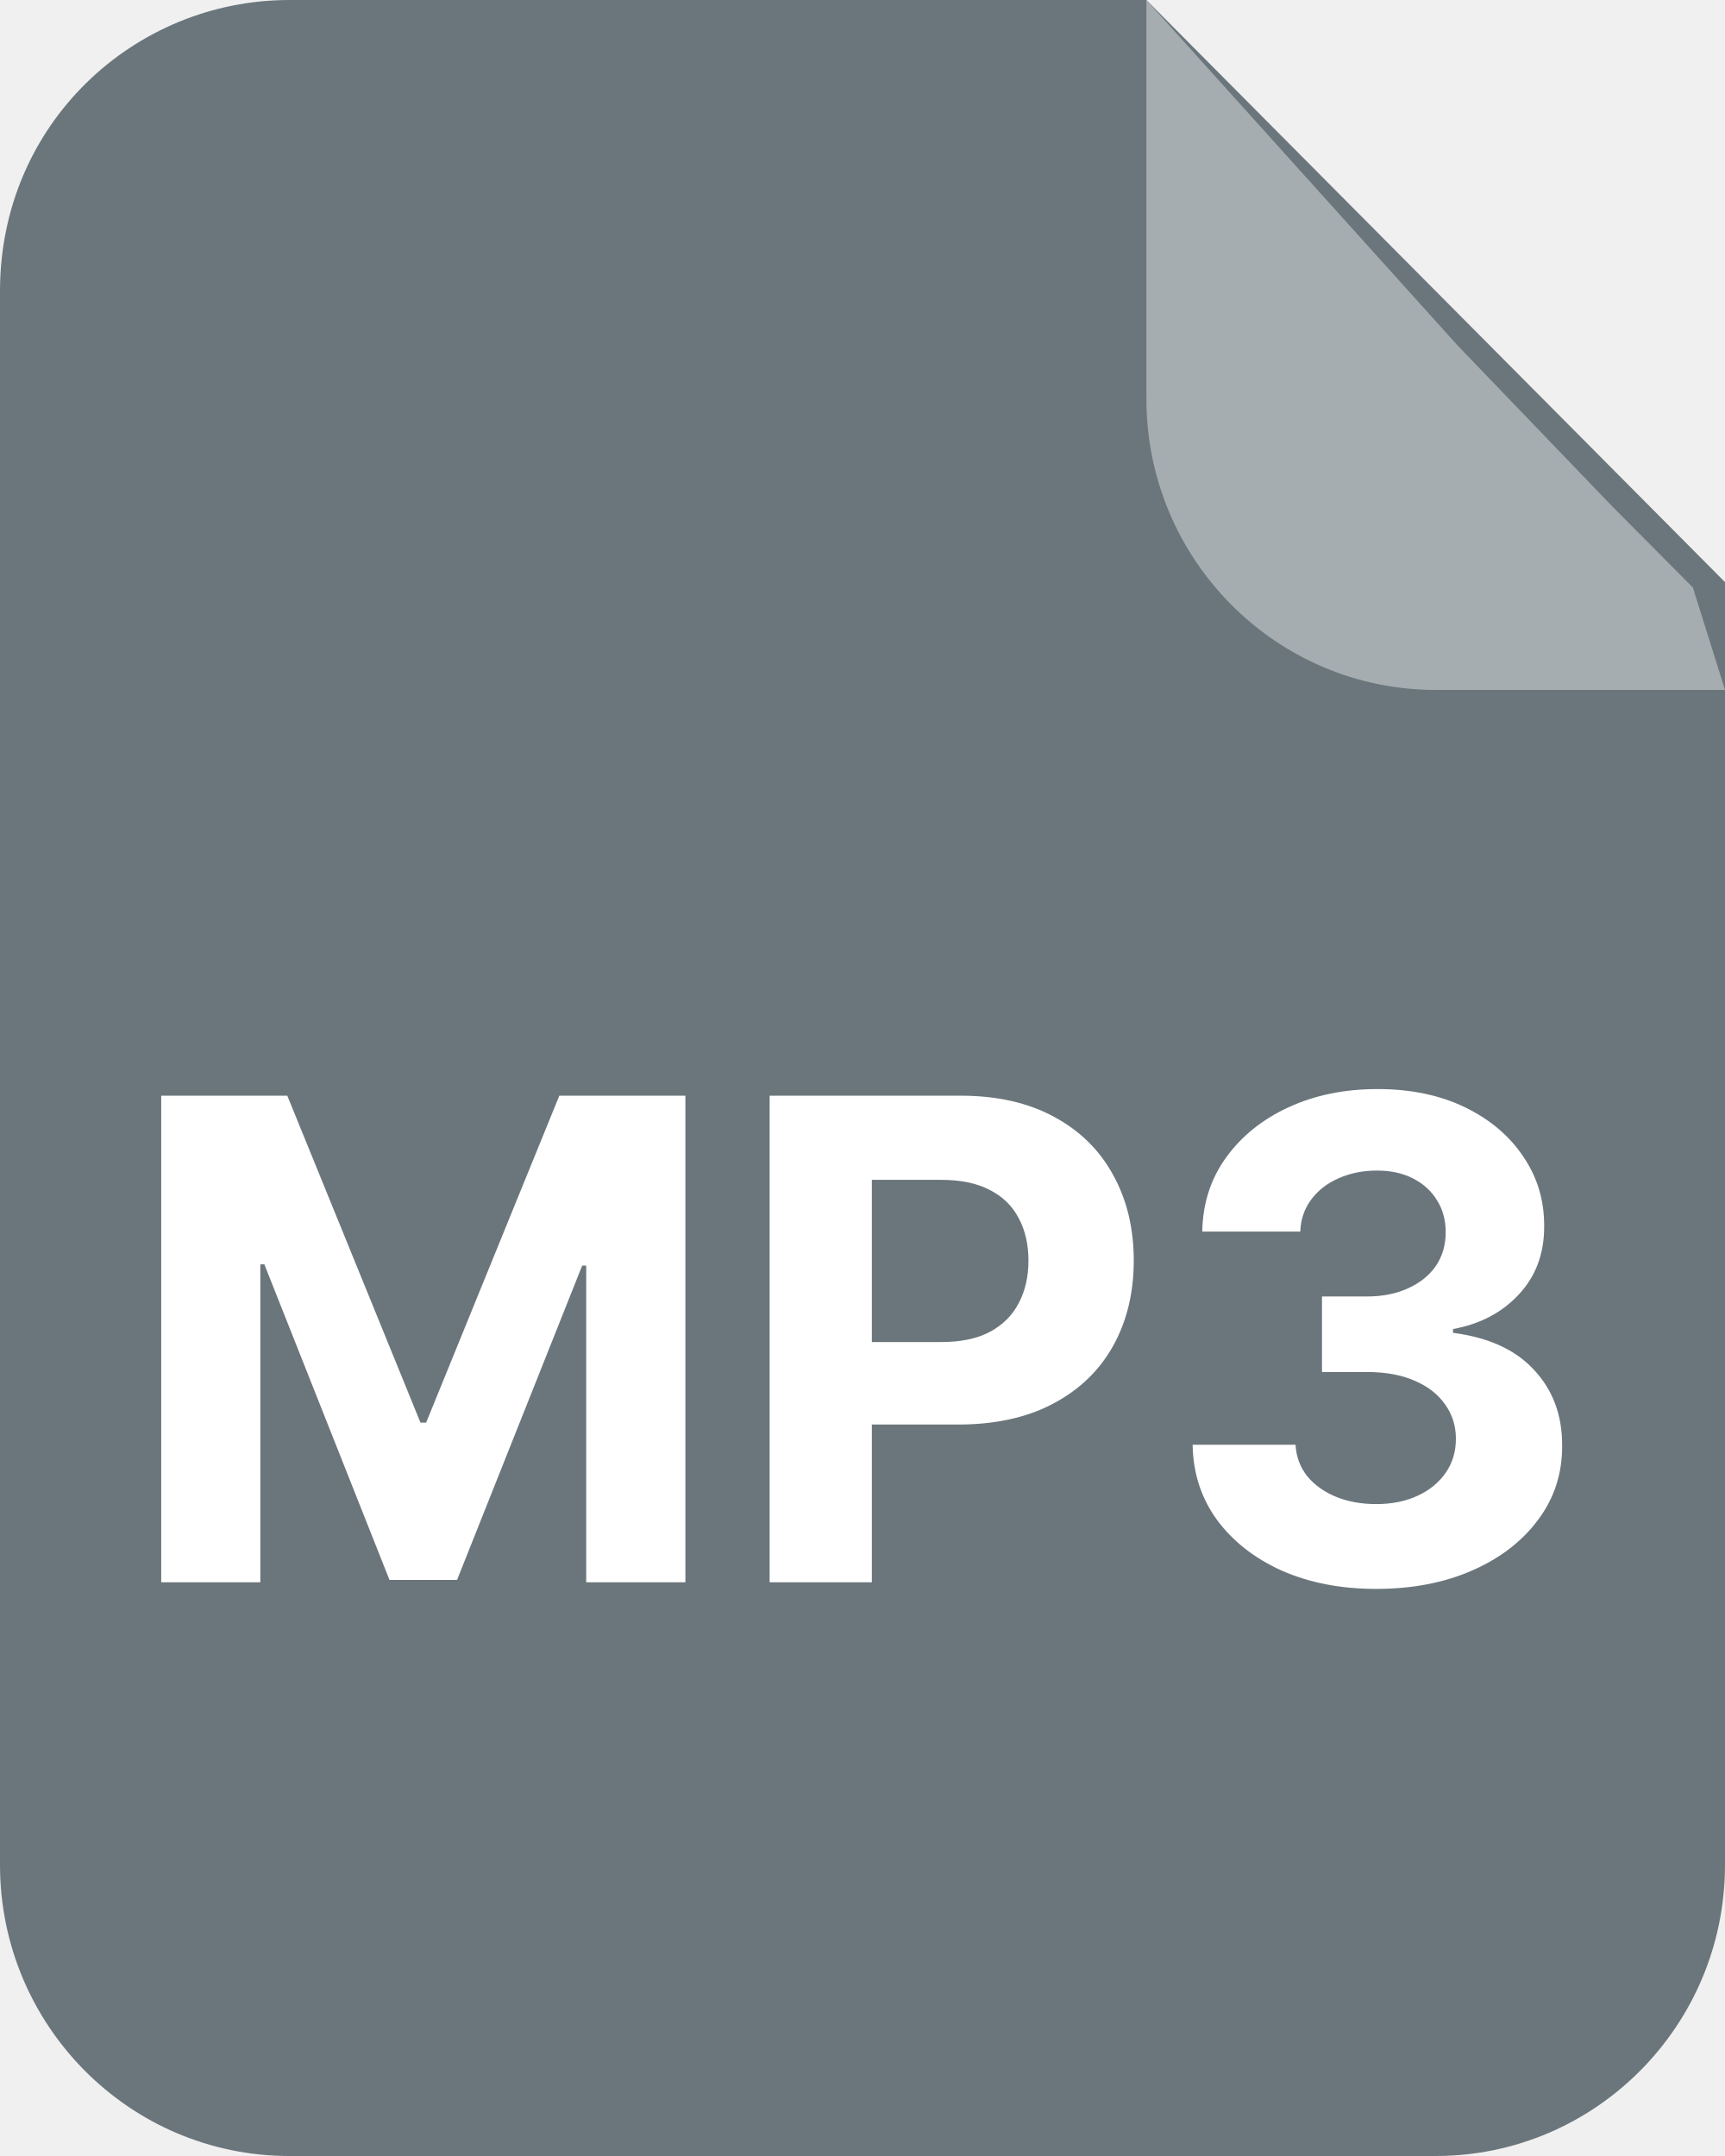
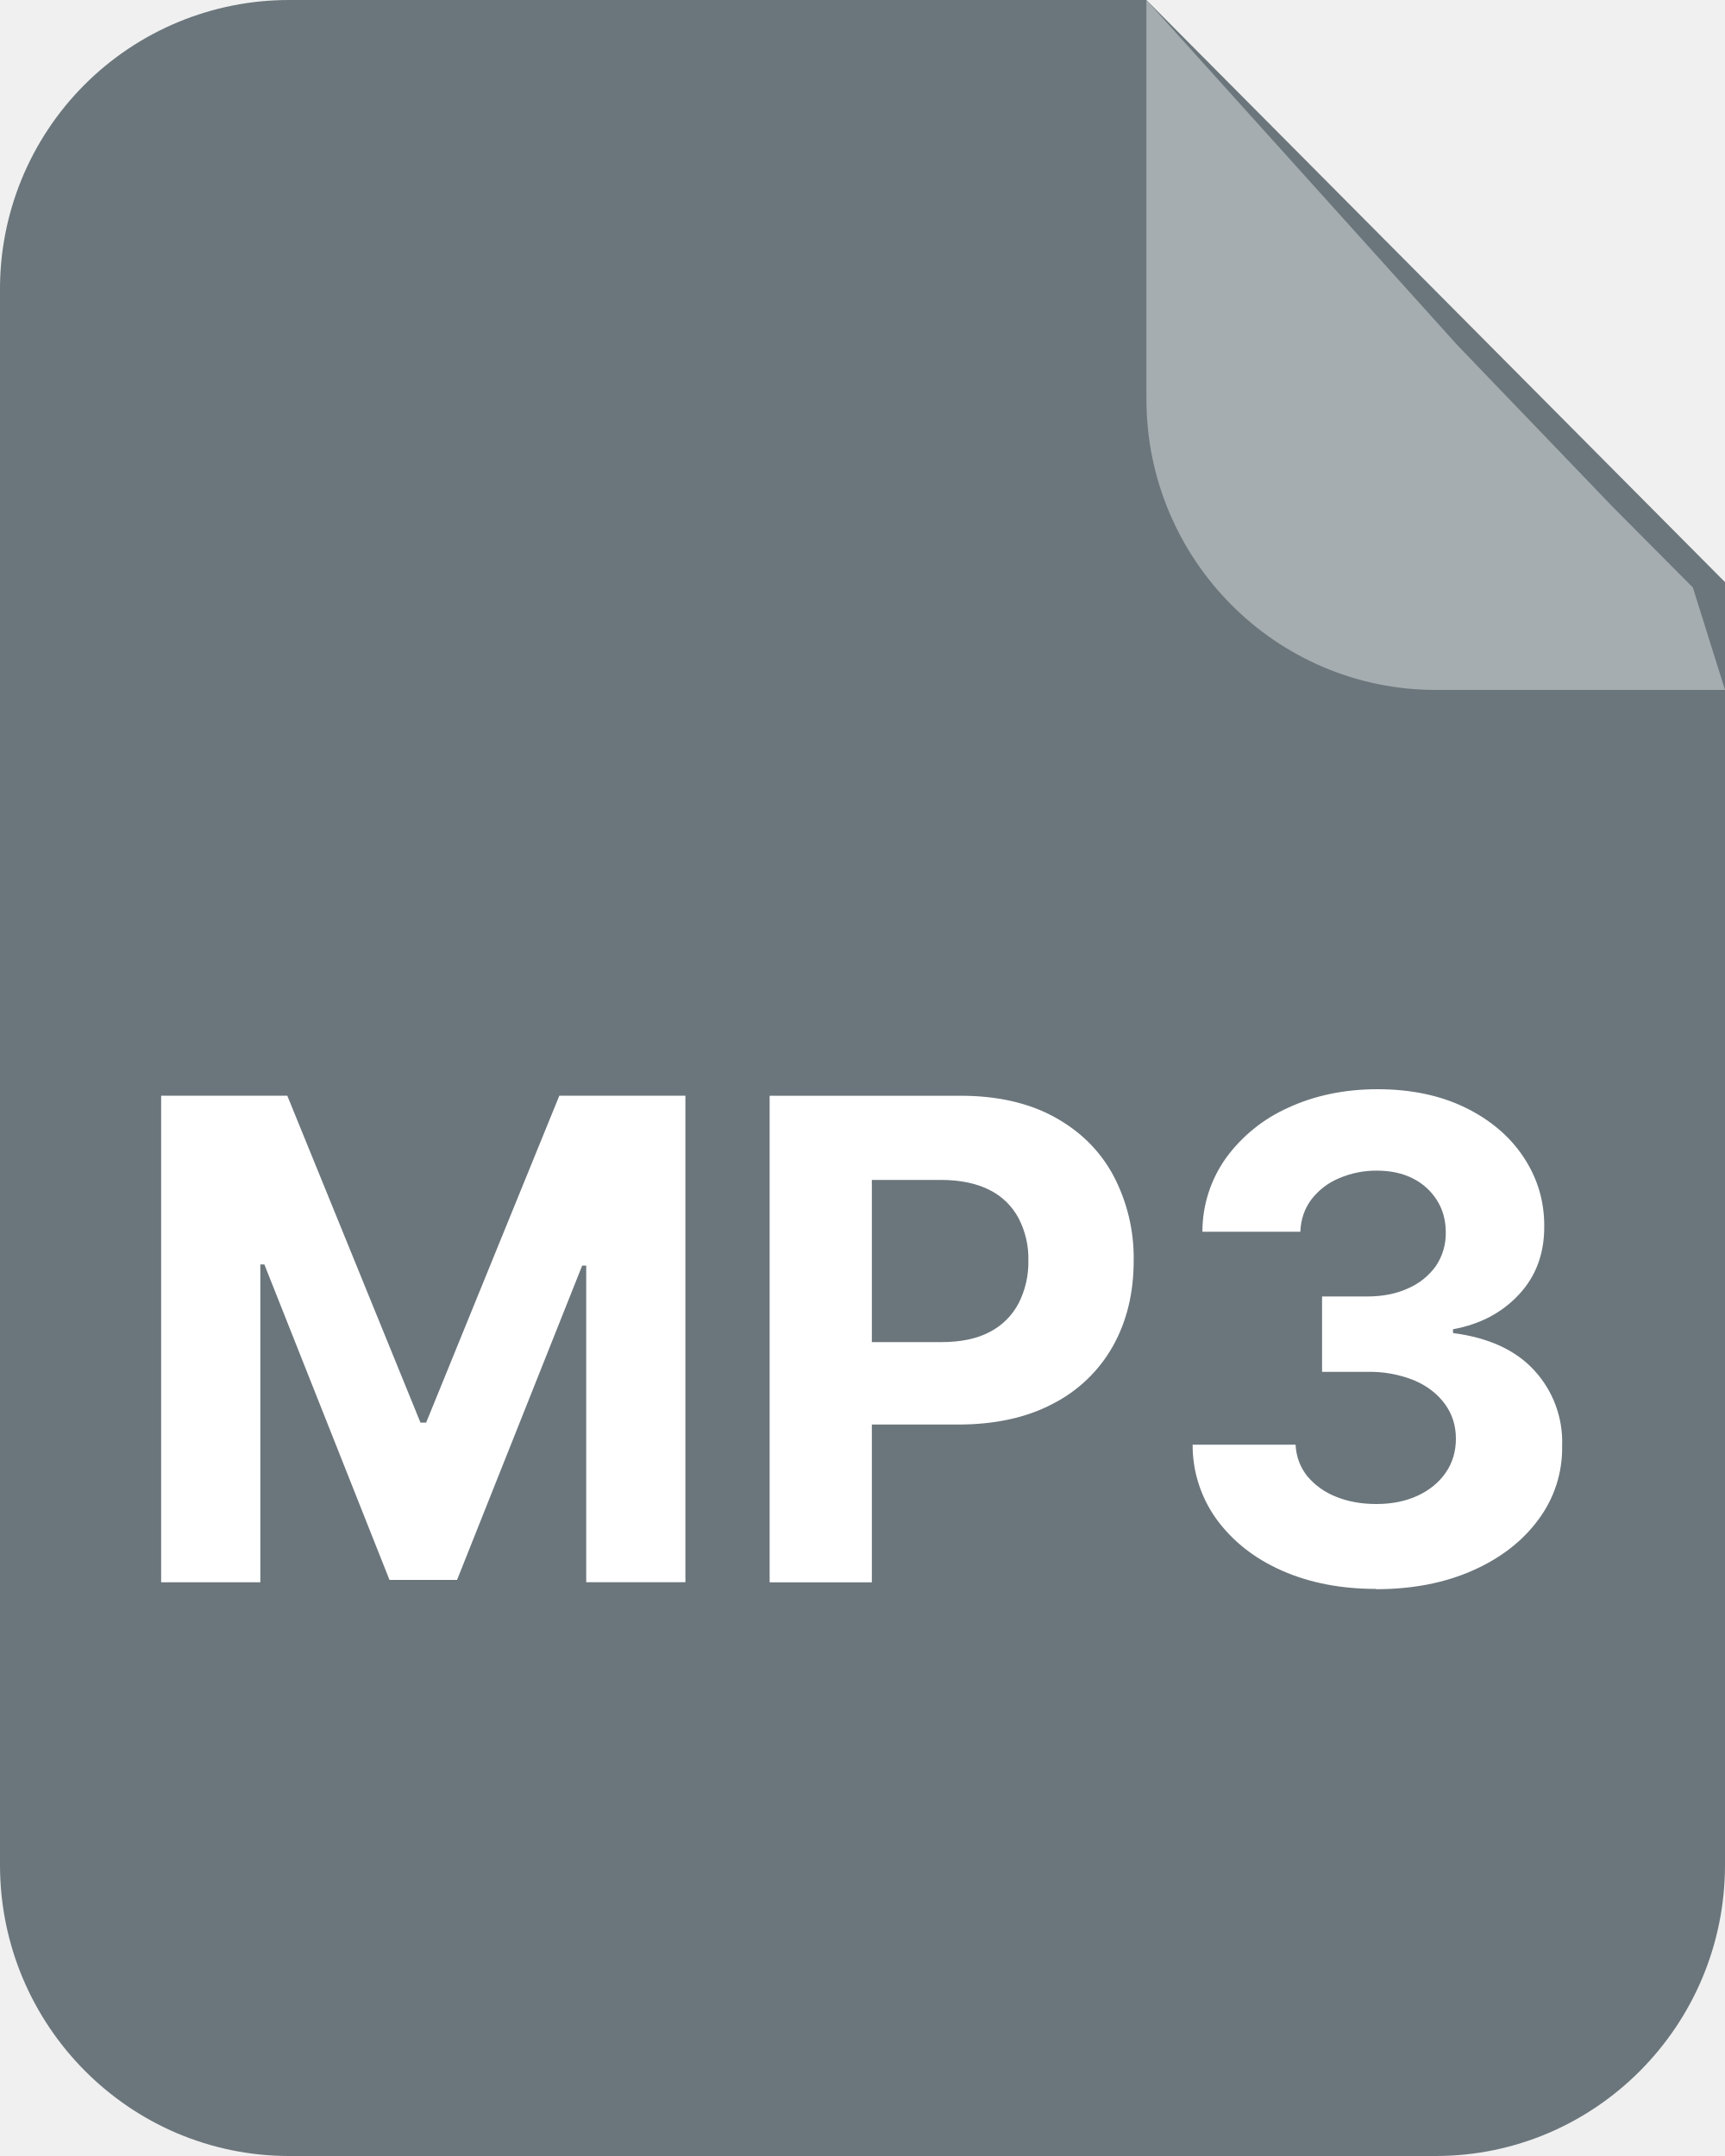
- <svg xmlns="http://www.w3.org/2000/svg" width="24" height="30" viewBox="0 0 24 30" fill="none">
-   <path d="M4.025 0H15.95L24 8.1V25.95C24 28.185 22.196 30 19.975 30H4.025C1.804 30 0 28.185 0 25.95V4.05C0 1.725 1.863 0 4.025 0Z" fill="#6B767C" />
-   <path d="M15.95 0V5.55C15.95 7.785 17.754 9.6 19.975 9.6H24L23.553 8.175L22.435 7.05L20.273 4.8L15.95 0Z" fill="#A5ADB0" />
-   <path d="M2.243 15.246H3.997L5.85 19.795H5.929L7.782 15.246H9.536V22.017H8.156V17.61H8.1L6.359 21.984H5.419L3.678 17.593H3.622V22.017H2.243V15.246Z" fill="white" />
-   <path d="M10.708 22.017V15.246H13.362C13.873 15.246 14.307 15.345 14.667 15.541C15.026 15.735 15.3 16.005 15.488 16.351C15.678 16.694 15.774 17.091 15.774 17.541C15.774 17.99 15.677 18.387 15.485 18.731C15.292 19.075 15.013 19.342 14.647 19.534C14.283 19.726 13.843 19.822 13.326 19.822H11.634V18.674H13.096C13.37 18.674 13.596 18.627 13.773 18.532C13.953 18.435 14.086 18.302 14.174 18.132C14.264 17.96 14.309 17.763 14.309 17.541C14.309 17.316 14.264 17.12 14.174 16.952C14.086 16.782 13.953 16.651 13.773 16.559C13.593 16.464 13.366 16.417 13.09 16.417H12.13V22.017H10.708Z" fill="white" />
-   <path d="M19.145 22.109C18.655 22.109 18.218 22.024 17.834 21.855C17.453 21.683 17.152 21.447 16.931 21.147C16.712 20.845 16.599 20.497 16.593 20.103H18.025C18.034 20.268 18.087 20.413 18.186 20.539C18.287 20.662 18.42 20.758 18.587 20.827C18.753 20.895 18.94 20.929 19.148 20.929C19.365 20.929 19.557 20.89 19.723 20.813C19.89 20.736 20.02 20.629 20.114 20.493C20.209 20.356 20.256 20.198 20.256 20.02C20.256 19.839 20.205 19.68 20.105 19.541C20.006 19.4 19.864 19.289 19.677 19.21C19.494 19.131 19.274 19.091 19.02 19.091H18.393V18.04H19.02C19.235 18.04 19.424 18.002 19.589 17.927C19.755 17.852 19.884 17.749 19.976 17.617C20.068 17.482 20.114 17.326 20.114 17.147C20.114 16.977 20.074 16.829 19.993 16.701C19.914 16.571 19.802 16.47 19.658 16.397C19.515 16.324 19.349 16.288 19.158 16.288C18.966 16.288 18.789 16.323 18.629 16.393C18.47 16.462 18.341 16.56 18.245 16.688C18.149 16.816 18.097 16.965 18.091 17.137H16.727C16.734 16.747 16.844 16.403 17.059 16.106C17.274 15.808 17.563 15.576 17.926 15.408C18.292 15.239 18.705 15.154 19.165 15.154C19.629 15.154 20.035 15.239 20.384 15.408C20.732 15.578 21.003 15.807 21.195 16.096C21.39 16.383 21.486 16.704 21.484 17.061C21.486 17.44 21.369 17.757 21.133 18.01C20.898 18.264 20.593 18.424 20.216 18.493V18.546C20.711 18.61 21.088 18.782 21.346 19.065C21.607 19.345 21.736 19.695 21.734 20.116C21.736 20.502 21.626 20.844 21.402 21.144C21.181 21.444 20.875 21.68 20.486 21.851C20.096 22.023 19.649 22.109 19.145 22.109Z" fill="white" />
+ <svg xmlns="http://www.w3.org/2000/svg" width="24" height="30" fill="none">
+   <path d="M4.025 0H15.95L24 8.1v17.85c0 2.235-1.804 4.05-4.025 4.05H4.025C1.804 30 0 28.185 0 25.95V4.05A4.02 4.02 0 0 1 4.025 0z" fill="#6b767c" />
+   <path d="M15.95 0v5.55c0 2.235 1.804 4.05 4.025 4.05H24l-.447-1.425-1.118-1.125-2.161-2.25L15.95 0z" fill="#a5adb0" />
+   <path d="M2.243 15.246h1.754l1.853 4.549h.079l1.853-4.549h1.754v6.77h-1.38V17.61H8.1l-1.741 4.374h-.94l-1.741-4.39h-.056v4.423h-1.38v-6.77zm8.465 6.771v-6.77h2.654c.51 0 .945.098 1.304.294s.633.464.821.81a2.45 2.45 0 0 1 .286 1.19c0 .449-.096.846-.289 1.19a2 2 0 0 1-.838.803c-.364.192-.804.288-1.321.288h-1.692v-1.147h1.462c.274 0 .499-.047.677-.142a.94.94 0 0 0 .401-.4 1.26 1.26 0 0 0 .135-.592 1.22 1.22 0 0 0-.135-.588c-.09-.167-.221-.301-.401-.393s-.407-.142-.683-.142h-.959v5.6h-1.422zm8.437.092c-.491 0-.927-.085-1.311-.255s-.682-.408-.903-.707a1.76 1.76 0 0 1-.338-1.045h1.432c.009.165.063.311.161.436a.99.99 0 0 0 .401.288c.166.068.354.102.562.102.217 0 .409-.039.575-.116s.297-.184.391-.321.141-.294.141-.473-.05-.34-.151-.479-.241-.251-.427-.331a1.65 1.65 0 0 0-.657-.119h-.627V18.04h.627c.215 0 .404-.037.568-.112a.93.93 0 0 0 .388-.311.81.81 0 0 0 .138-.469c0-.17-.041-.318-.122-.446s-.191-.231-.335-.304-.309-.109-.499-.109a1.3 1.3 0 0 0-.529.106.94.94 0 0 0-.384.294c-.096.128-.148.278-.154.45h-1.363a1.77 1.77 0 0 1 .332-1.031 2.16 2.16 0 0 1 .867-.697c.363-.167.779-.255 1.238-.255s.871.085 1.219.255.619.399.811.688.291.608.289.965c.002.379-.115.695-.352.949s-.54.414-.917.483v.053c.495.064.872.237 1.13.519a1.47 1.47 0 0 1 .388 1.051 1.66 1.66 0 0 1-.332 1.028c-.221.3-.527.536-.917.708s-.837.258-1.34.258z" fill="#fff" />
</svg>
